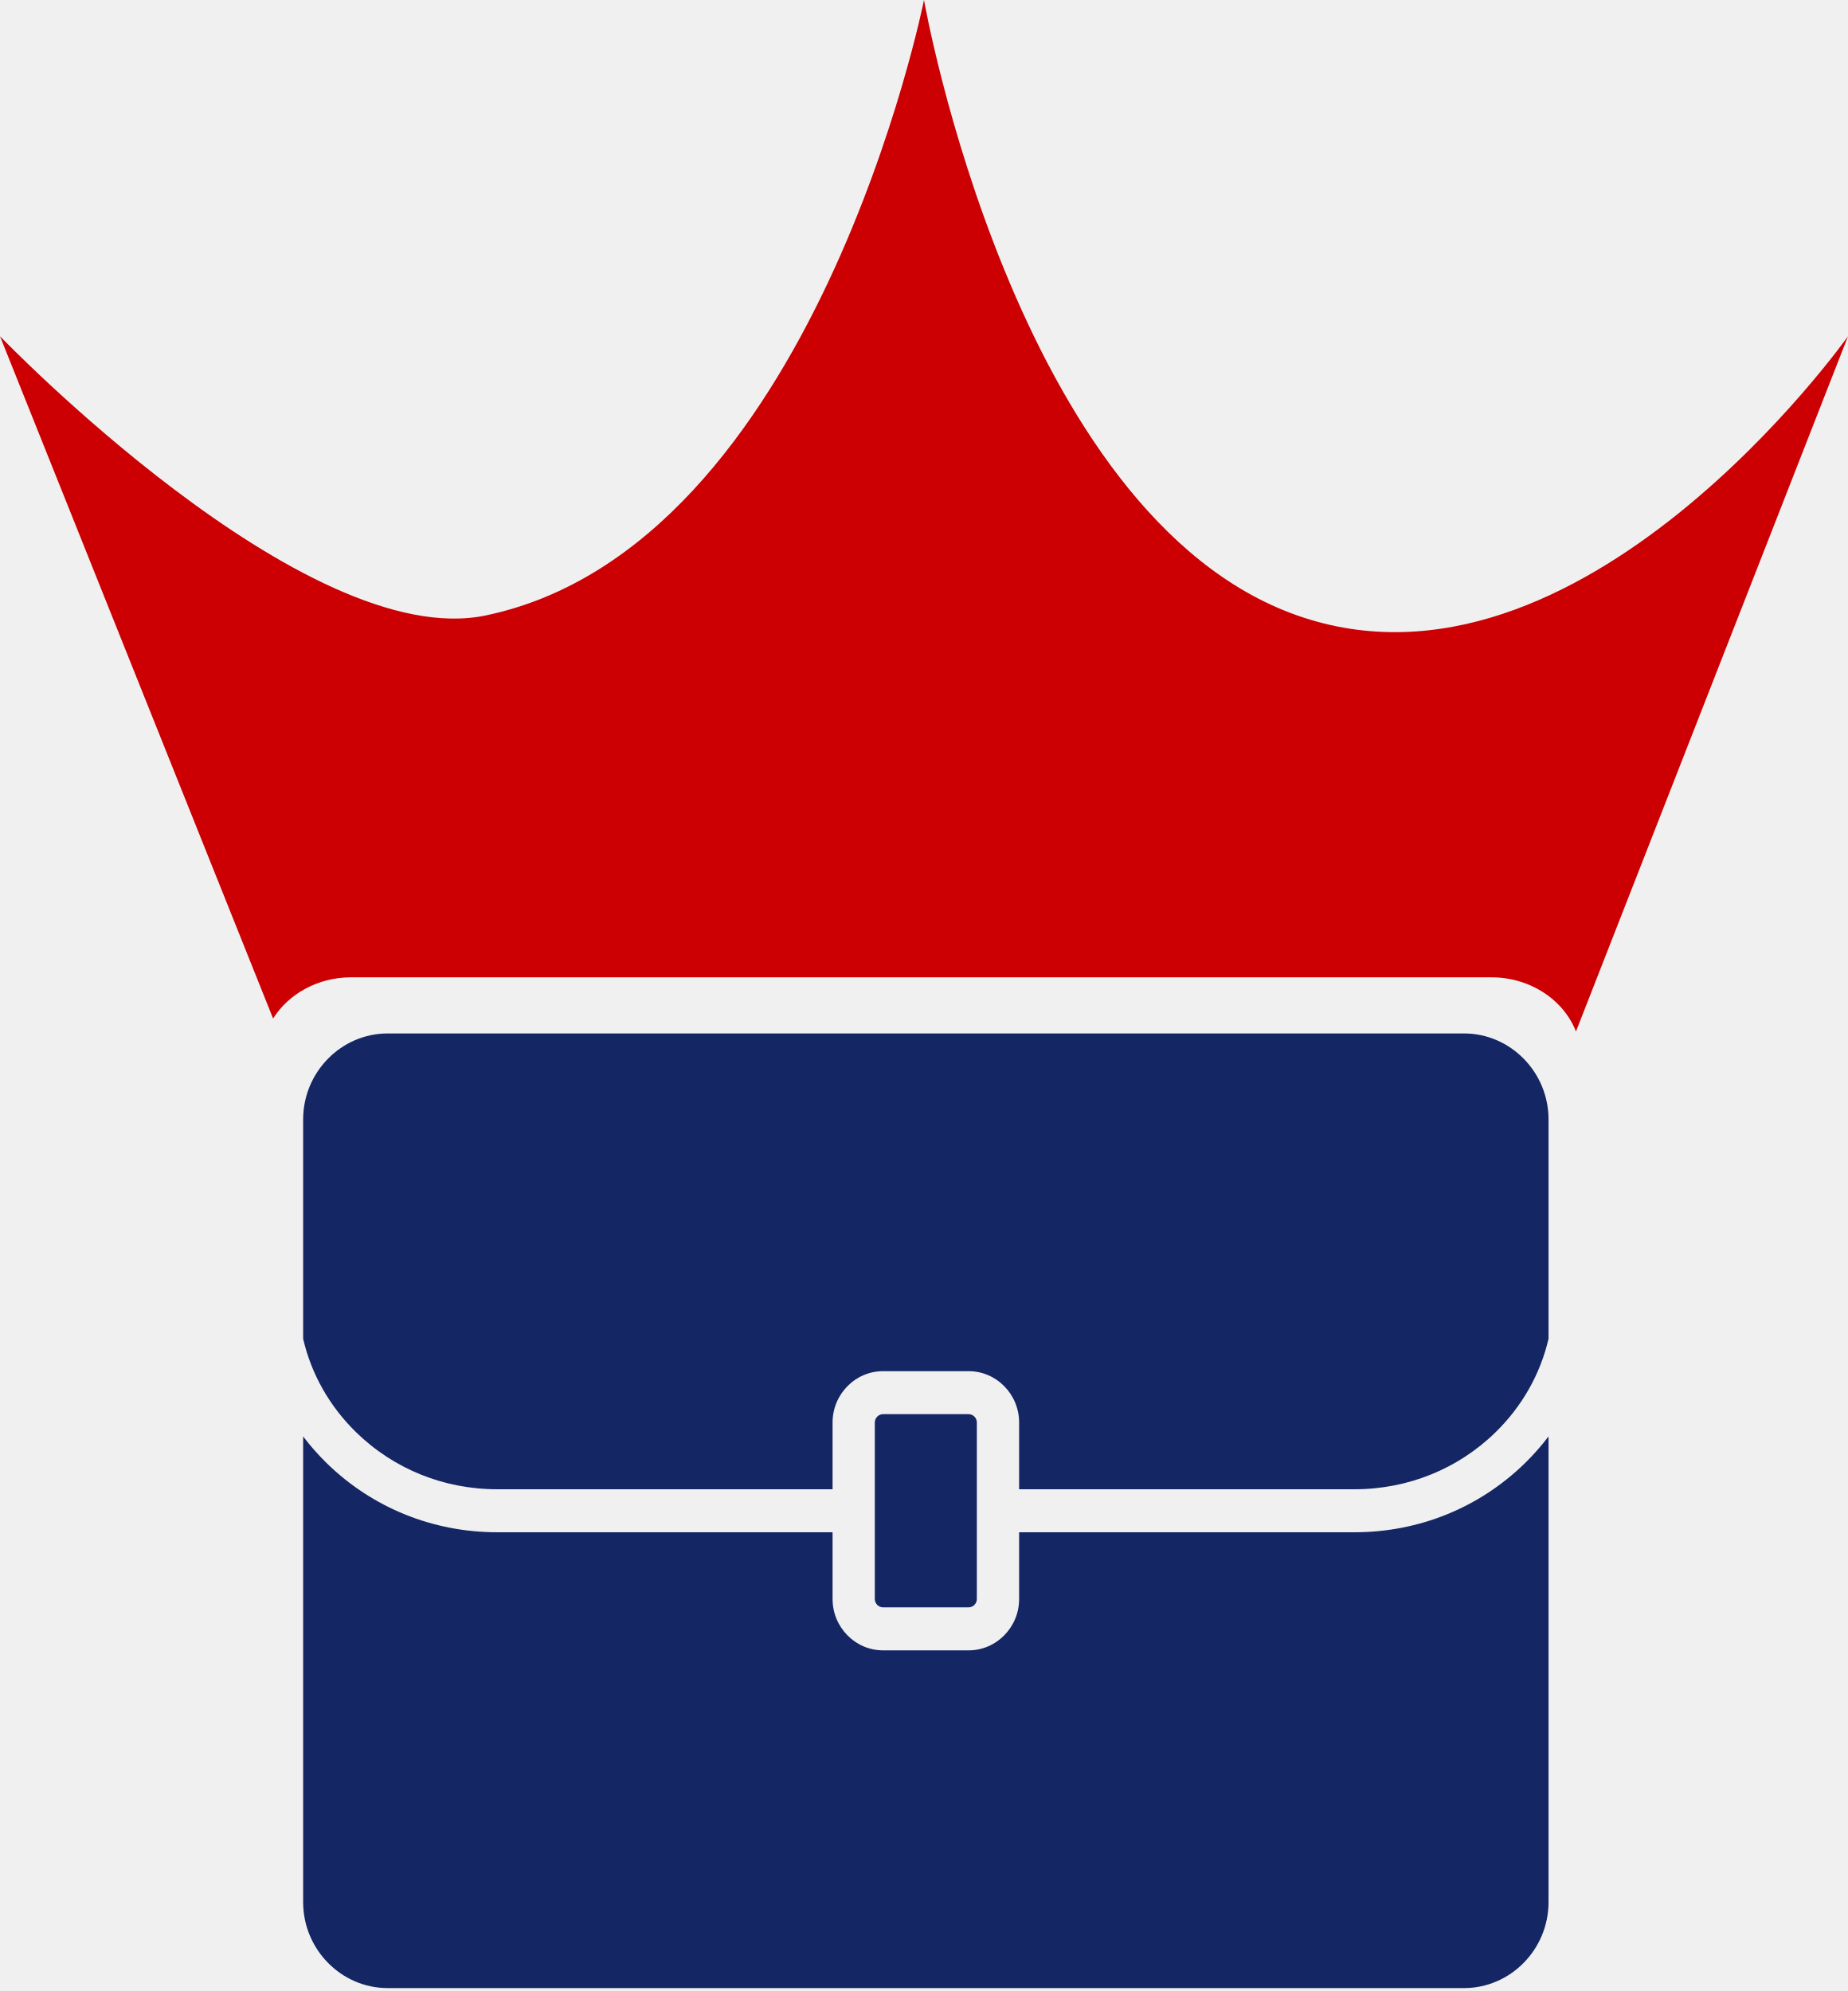
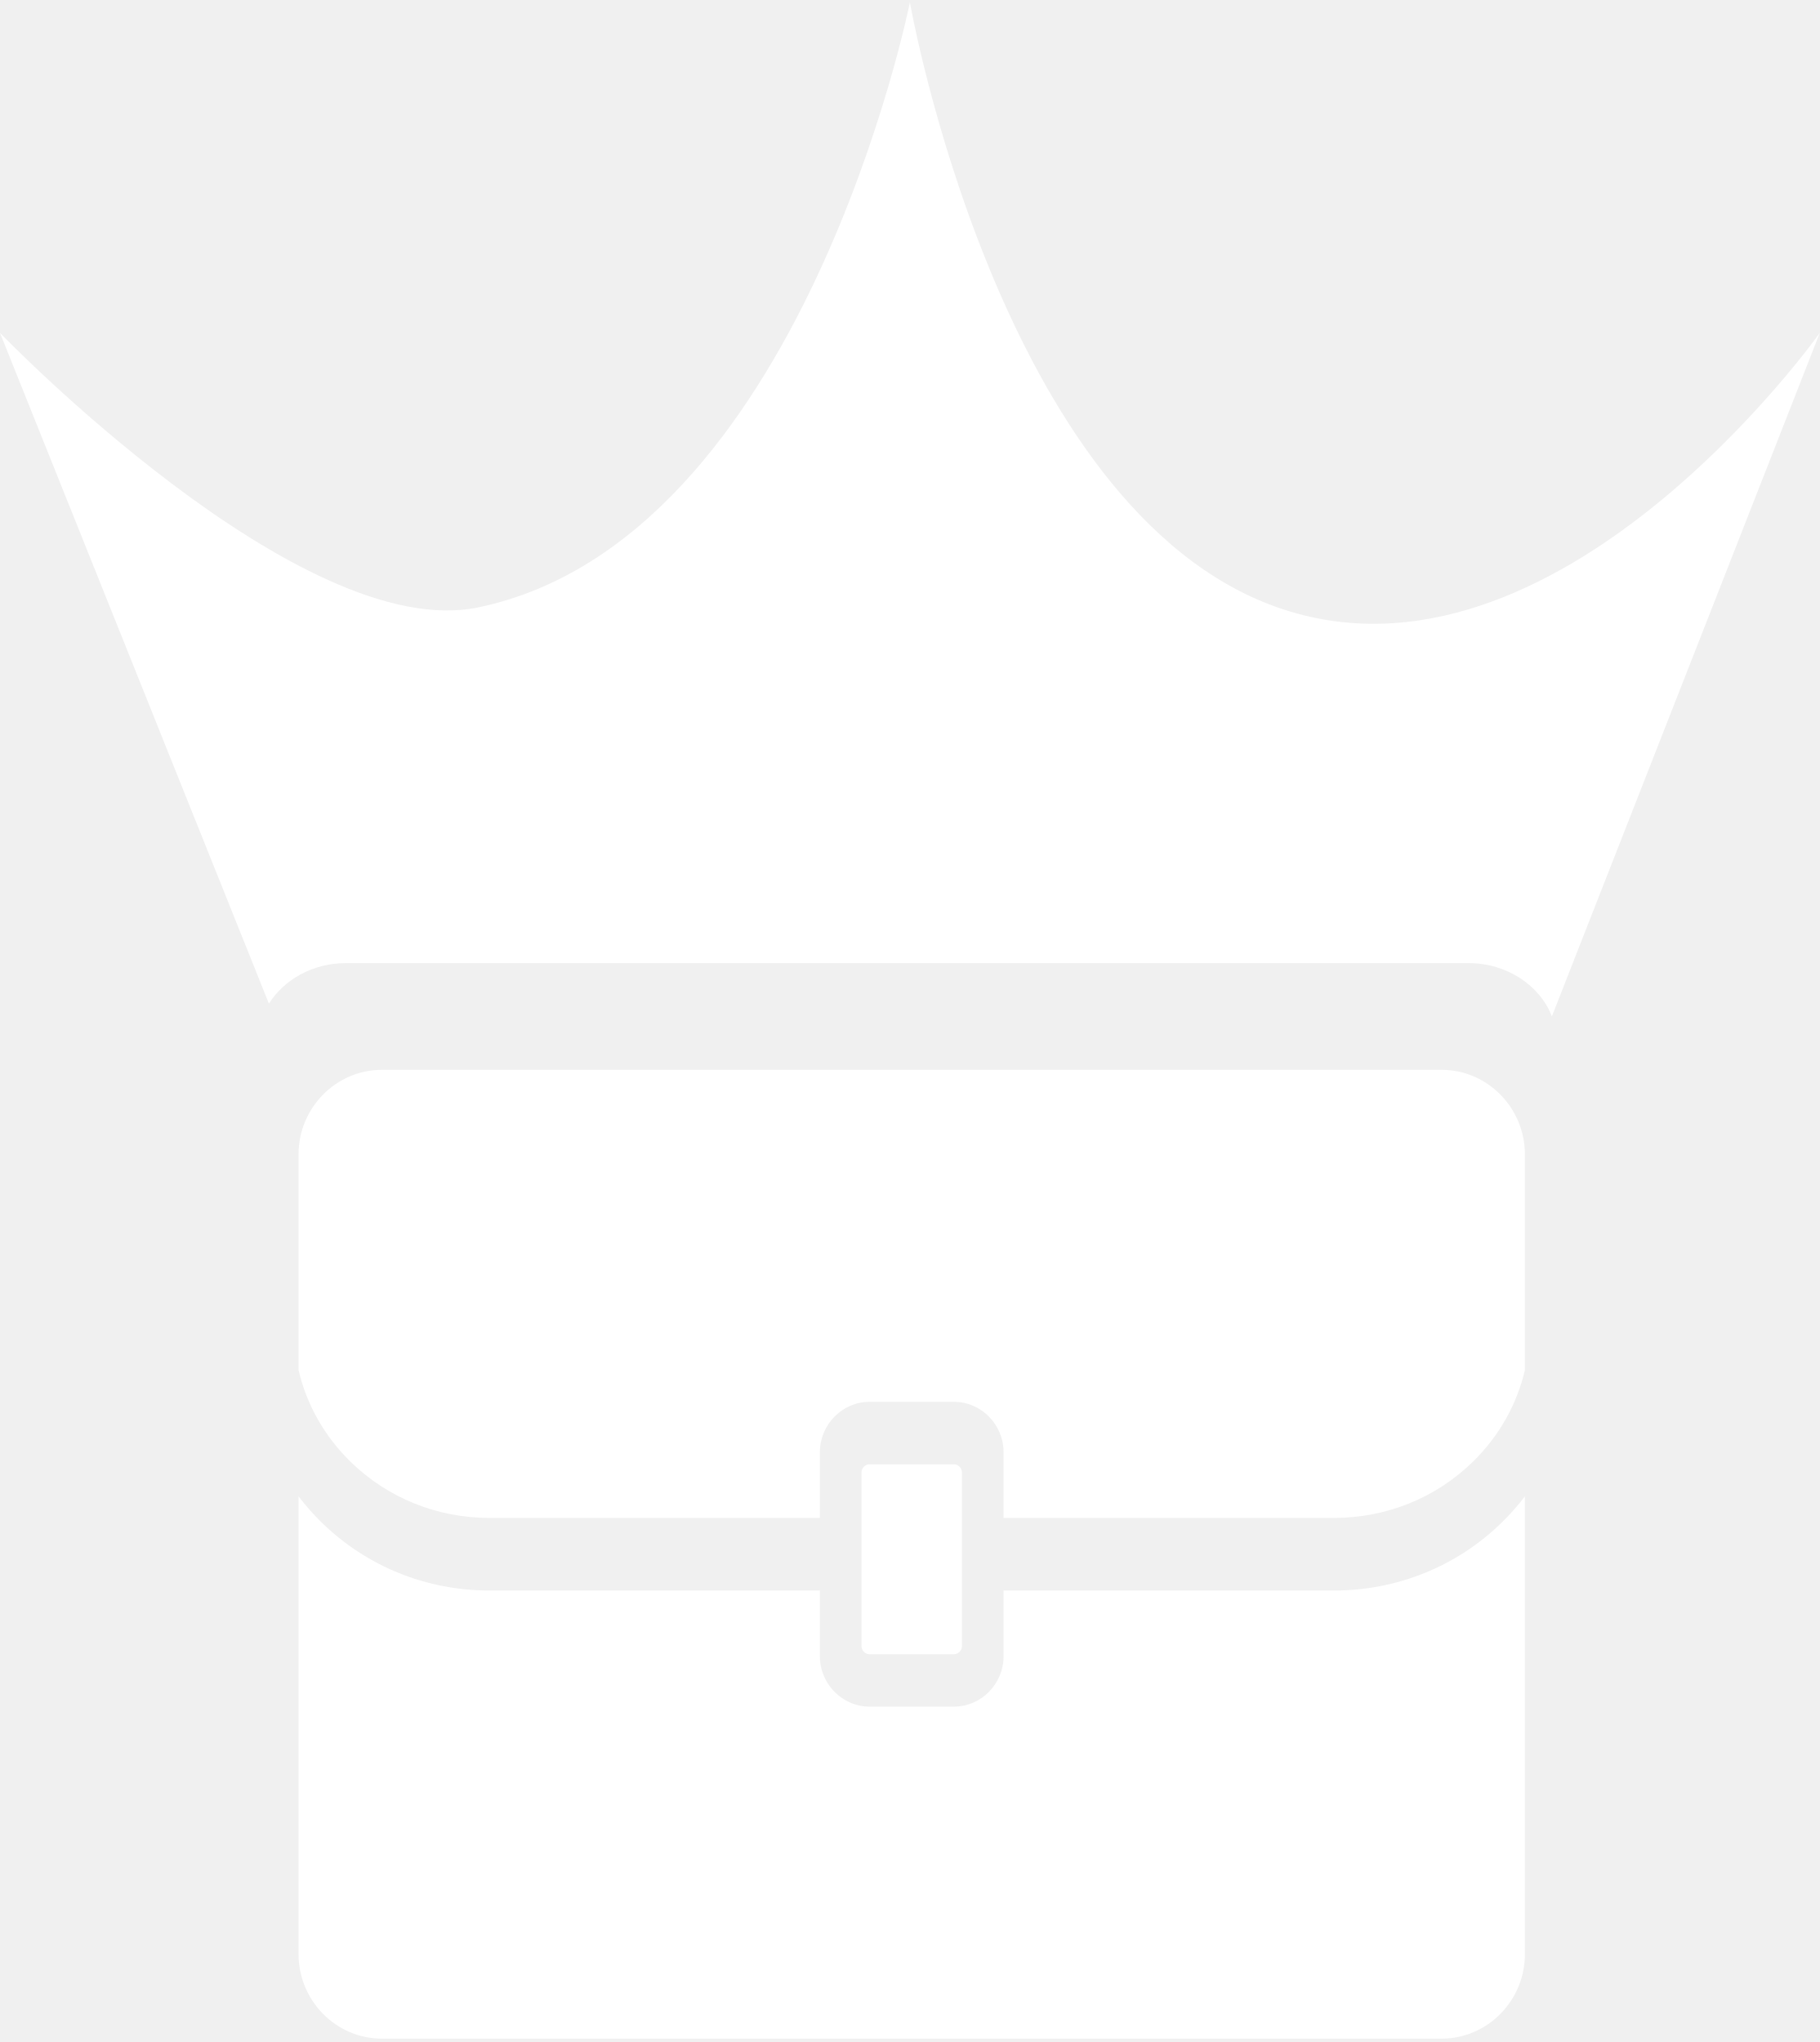
- <svg xmlns="http://www.w3.org/2000/svg" width="348px" height="375px" viewBox="0 0 348 375" version="1.1">
-   <defs />
-   <g id="Page-1" stroke="none" stroke-width="1" fill="none" fill-rule="evenodd">
-     <g id="Artboard" transform="translate(-26, -13)">
-       <g id="Group" transform="translate(26, 13)">
-         <path d="M291.607,210.846 L291.607,252.16 C290.068,258.771 286.66,264.843 281.624,269.768 C274.542,276.686 265.102,280.499 255.059,280.499 L191.912,280.499 L191.912,267.921 C191.912,262.605 187.638,258.257 182.415,258.257 L166.276,258.257 C161.056,258.257 156.783,262.607 156.783,267.921 L156.783,280.499 L93.632,280.499 C83.588,280.499 74.151,276.686 67.066,269.768 C62.027,264.85 58.624,258.773 57.085,252.165 L57.085,210.846 C57.085,201.94 64.25,194.648 73.002,194.648 L275.692,194.648 C284.443,194.648 291.607,201.94 291.607,210.846 Z M182.416,302.739 C183.252,302.739 183.95,302.028 183.95,301.178 L183.95,288.598 L183.95,280.499 L183.95,267.921 C183.95,267.071 183.252,266.355 182.416,266.355 L166.276,266.355 C165.444,266.355 164.738,267.071 164.738,267.921 L164.738,280.499 L164.738,288.598 L164.738,301.178 C164.738,302.028 165.444,302.739 166.276,302.739 L182.416,302.739 L182.416,302.739 Z M287.139,275.609 C278.56,283.983 267.174,288.599 255.059,288.599 L191.912,288.599 L191.912,301.18 C191.912,306.488 187.638,310.84 182.415,310.84 L166.276,310.84 C161.056,310.84 156.783,306.489 156.783,301.18 L156.783,288.599 L93.632,288.599 C81.519,288.599 70.13,283.983 61.553,275.609 C59.923,274.016 58.431,272.325 57.085,270.551 L57.085,358.25 C57.085,367.163 64.25,374.449 73.002,374.449 L275.692,374.449 C284.443,374.449 291.607,367.163 291.607,358.25 L291.607,270.551 C290.258,272.325 288.773,274.016 287.139,275.609 Z" id="Shape" fill="#142663" />
-         <path d="M296.772,194.277 L348,63.33 C348,63.33 297.569,134.681 244.294,115.922 C191.018,97.162 174,0 174,0 C174,0 153.426,102.983 91.452,115.922 C57.396,123.032 0,63.33 0,63.33 L51.427,191.839 C54.322,187.215 59.841,184.073 66.135,184.073 L280.841,184.073 C288.187,184.073 294.477,188.355 296.772,194.277 Z" id="Combined-Shape" fill="#CC0003" />
-       </g>
-     </g>
+ <svg xmlns="http://www.w3.org/2000/svg" height="202" viewBox="0 0 180 202" width="180">
+   <g transform="translate(-4792 5677)">
+     <path d="m121.304 8.363v21.333c-.795 3.414-2.558 6.549-5.163 9.092-3.663 3.572-8.546 5.54-13.741 5.54h-32.662v-6.495c0-2.745-2.211-4.99-4.912-4.99h-8.348c-2.7 0-4.91 2.246-4.91 4.99v6.495h-32.665c-5.195 0-10.076-1.969-13.741-5.54-2.607-2.54-4.367-5.677-5.163-9.089v-21.335c0-4.599 3.706-8.363 8.233-8.363h104.84c4.526 0 8.231 3.765 8.231 8.363zm-56.478 49.448c.432 0 .793-.367.793-.806v-6.496-4.182-6.495c0-.439-.361-.809-.793-.809h-8.348c-.431 0-.796.37-.796.809v6.495 4.182 6.496c0 .438.365.806.796.806zm37.574-6.301c6.267 0 12.156-2.384 16.594-6.707.844-.822 1.613-1.695 2.31-2.612v45.283c0 4.602-3.705 8.364-8.231 8.364h-104.84c-4.527 0-8.233-3.762-8.233-8.364v-45.283c.696.916 1.468 1.79 2.311 2.612 4.437 4.324 10.327 6.707 16.592 6.707h32.665v6.496c0 2.741 2.21 4.988 4.91 4.988h8.348c2.701 0 4.912-2.247 4.912-4.988v-6.496z" fill="#fff" fill-rule="evenodd" transform="translate(4821.53 -5571.17)" />
+     <path d="m47.303 59.855c-17.615 3.671-47.303-27.155-47.303-27.155l26.6 66.354c1.498-2.387 4.353-4.01 7.608-4.01h111.055c3.8 0 7.054 2.212 8.24 5.269l26.498-67.613s-26.085 36.841-53.641 27.155c-27.557-9.686-36.359-59.855-36.359-59.855s-10.642 53.174-42.697 59.855z" fill="#fff" fill-rule="evenodd" transform="translate(4792 -5676.77)" />
  </g>
</svg>
